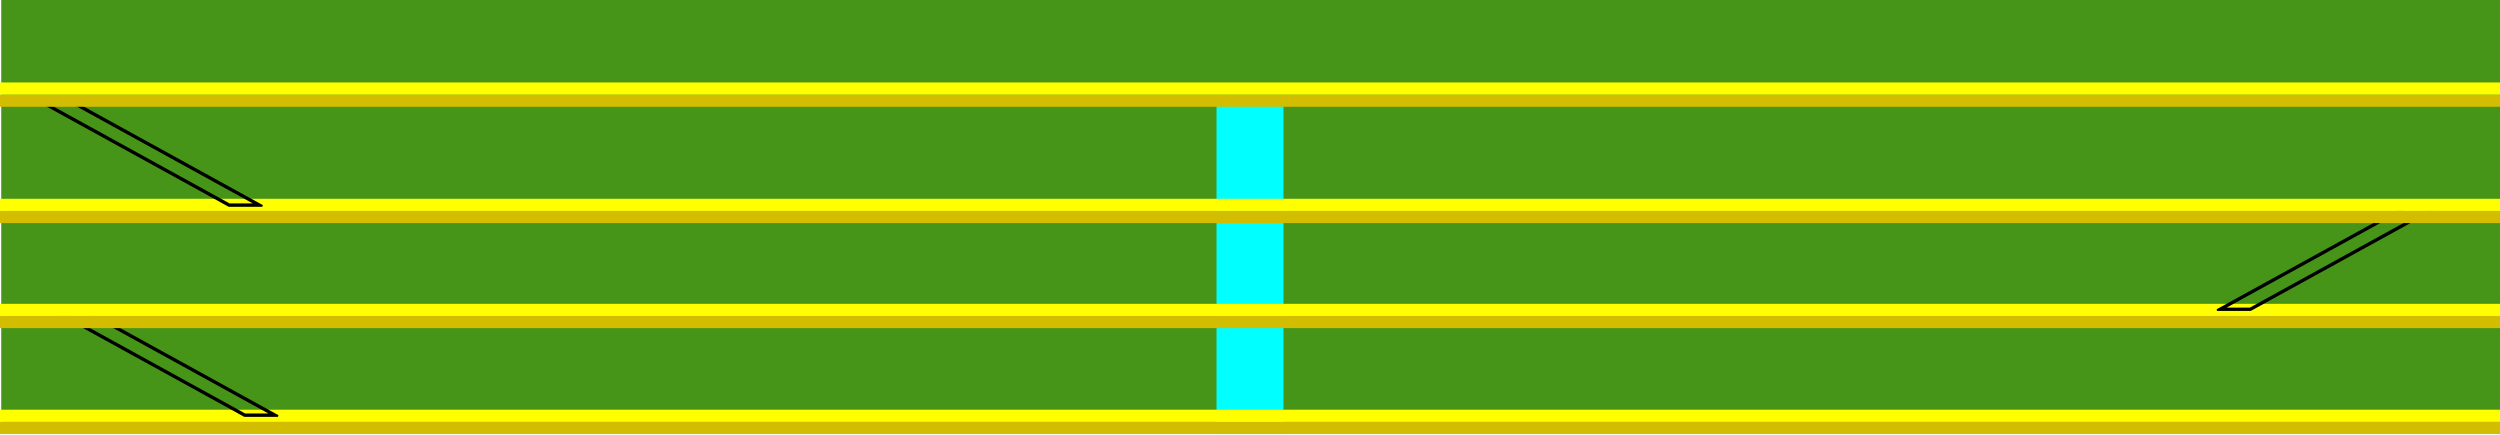
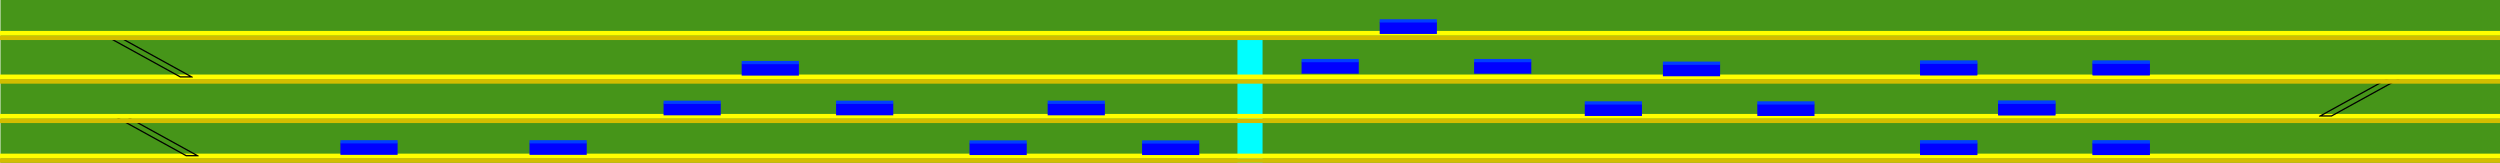
- <svg xmlns="http://www.w3.org/2000/svg" width="5760" height="1000" viewBox="0 0 5760 1000" id="svg2" version="1.1">
+ <svg xmlns="http://www.w3.org/2000/svg" width="15360" height="1000" viewBox="0 0 15360 1000" id="svg2" version="1.1">
  <defs id="defs4" />
  <g id="layer1" transform="translate(0,-52.36214)">
-     <rect style="opacity:1;fill:#469519;fill-opacity:1;stroke:none;stroke-width:1.772;stroke-miterlimit:4;stroke-dasharray:none" id="rect3336" width="5760" height="1000" x="2.857" y="52.362" />
-     <rect style="opacity:1;fill:#00ffff;fill-opacity:1;stroke:none;stroke-width:1.772;stroke-miterlimit:4;stroke-dasharray:none" id="rect4164" width="154.286" height="771.429" x="2802.857" y="280.934" />
-     <g id="g4142">
+     <rect style="opacity:1;fill:#469519;fill-opacity:1;stroke:none;stroke-width:1.772;stroke-miterlimit:4;stroke-dasharray:none" id="rect3336" width="15360" height="1000" x="2.857" y="52.362" />
+     <rect style="opacity:1;fill:#00ffff;fill-opacity:1;stroke:none;stroke-width:1.772;stroke-miterlimit:4;stroke-dasharray:none" id="rect4164" width="154.286" height="771.429" x="7602.857" y="280.934" />
+     <g id="g4142" transform="scale(2.666667,1)">
      <rect y="1024.362" x="0" height="28" width="5760" id="rect4138" style="opacity:1;fill:#d3bd00;fill-opacity:1;stroke:none;stroke-width:1.772;stroke-miterlimit:4;stroke-dasharray:none" />
      <rect style="opacity:1;fill:#ffff00;fill-opacity:1;stroke:none;stroke-width:1.772;stroke-miterlimit:4;stroke-dasharray:none" id="rect4140" width="5760" height="28" x="0" y="996.362" />
    </g>
-     <rect style="opacity:1;fill:none;fill-opacity:1;stroke:#000000;stroke-width:16.135;stroke-miterlimit:4;stroke-dasharray:none" id="rect4166" width="69.594" height="489.359" x="-1269.291" y="1603.079" transform="matrix(1,0,0.8760777,0.48217,0,0)" />
-     <g id="g4146" transform="translate(0,-244)">
+     <rect style="opacity:1;fill:none;fill-opacity:1;stroke:#000000;stroke-width:16.135;stroke-miterlimit:4;stroke-dasharray:none" id="rect4166" width="69.594" height="489.359" x="-689.291" y="1603.079" transform="matrix(1,0,0.8760777,0.48217,0,0)" />
+     <g id="g4146" transform="matrix(2.666667,0,0,1,0,-244)">
      <rect style="opacity:1;fill:#d3bd00;fill-opacity:1;stroke:none;stroke-width:1.772;stroke-miterlimit:4;stroke-dasharray:none" id="rect4148" width="5760" height="28" x="0" y="1024.362" />
      <rect y="996.362" x="0" height="28" width="5760" id="rect4150" style="opacity:1;fill:#ffff00;fill-opacity:1;stroke:none;stroke-width:1.772;stroke-miterlimit:4;stroke-dasharray:none" />
    </g>
-     <rect transform="matrix(-1,0,-0.8760777,0.48217,0,0)" y="1097.029" x="-6574.54" height="489.359" width="69.594" id="rect4168" style="opacity:1;fill:none;fill-opacity:1;stroke:#000000;stroke-width:16.135;stroke-miterlimit:4;stroke-dasharray:none" />
-     <g transform="translate(0,-486)" id="g4152">
+     <rect transform="matrix(-1,0,-0.8760777,0.48217,0,0)" y="1097.029" x="-15714.54" height="489.359" width="69.594" id="rect4168" style="opacity:1;fill:none;fill-opacity:1;stroke:#000000;stroke-width:16.135;stroke-miterlimit:4;stroke-dasharray:none" />
+     <g transform="matrix(2.666667,0,0,1,0,-486)" id="g4152">
      <rect y="1024.362" x="0" height="28" width="5760" id="rect4154" style="opacity:1;fill:#d3bd00;fill-opacity:1;stroke:none;stroke-width:1.772;stroke-miterlimit:4;stroke-dasharray:none" />
      <rect style="opacity:1;fill:#ffff00;fill-opacity:1;stroke:none;stroke-width:1.772;stroke-miterlimit:4;stroke-dasharray:none" id="rect4156" width="5760" height="28" x="0" y="996.362" />
    </g>
-     <rect style="opacity:1;fill:none;fill-opacity:1;stroke:#000000;stroke-width:16.135;stroke-miterlimit:4;stroke-dasharray:none" id="rect4176" width="69.594" height="489.359" x="-425.867" y="599.279" transform="matrix(1,0,0.8760777,0.48217,0,0)" />
-     <g id="g4158" transform="translate(0,-754)">
+     <rect style="opacity:1;fill:none;fill-opacity:1;stroke:#000000;stroke-width:16.135;stroke-miterlimit:4;stroke-dasharray:none" id="rect4176" width="69.594" height="489.359" x="154.133" y="599.279" transform="matrix(1,0,0.8760777,0.48217,0,0)" />
+     <g id="g4158" transform="matrix(2.666667,0,0,1,0,-754)">
      <rect style="opacity:1;fill:#d3bd00;fill-opacity:1;stroke:none;stroke-width:1.772;stroke-miterlimit:4;stroke-dasharray:none" id="rect4160" width="5760" height="28" x="0" y="1024.362" />
      <rect y="996.362" x="0" height="28" width="5760" id="rect4162" style="opacity:1;fill:#ffff00;fill-opacity:1;stroke:none;stroke-width:1.772;stroke-miterlimit:4;stroke-dasharray:none" />
    </g>
+     <g id="g4166">
+       <rect y="929.505" x="2091.428" height="74.286" width="351.429" id="rect3362" style="opacity:1;fill:#0000ff;fill-opacity:1;stroke:none;stroke-width:12.809;stroke-miterlimit:4;stroke-dasharray:none" />
+       <rect style="opacity:1;fill:#003eff;fill-opacity:1;stroke:none;stroke-width:12.809;stroke-miterlimit:4;stroke-dasharray:none" id="rect3364" width="351.429" height="20" x="2091.428" y="913.505" />
+     </g>
+     <g id="g4170" transform="translate(1162,0)">
+       <rect style="opacity:1;fill:#0000ff;fill-opacity:1;stroke:none;stroke-width:12.809;stroke-miterlimit:4;stroke-dasharray:none" id="rect4172" width="351.429" height="74.286" x="2091.428" y="929.505" />
+       <rect y="913.505" x="2091.428" height="20" width="351.429" id="rect4174" style="opacity:1;fill:#003eff;fill-opacity:1;stroke:none;stroke-width:12.809;stroke-miterlimit:4;stroke-dasharray:none" />
+     </g>
+     <g transform="translate(1985.429,-242.8571)" id="g4178">
+       <rect y="929.505" x="2091.428" height="74.286" width="351.429" id="rect4180" style="opacity:1;fill:#0000ff;fill-opacity:1;stroke:none;stroke-width:12.809;stroke-miterlimit:4;stroke-dasharray:none" />
+       <rect style="opacity:1;fill:#003eff;fill-opacity:1;stroke:none;stroke-width:12.809;stroke-miterlimit:4;stroke-dasharray:none" id="rect4182" width="351.429" height="20" x="2091.428" y="913.505" />
+     </g>
+     <g id="g4184" transform="translate(3045.429,-242.8571)">
+       <rect style="opacity:1;fill:#0000ff;fill-opacity:1;stroke:none;stroke-width:12.809;stroke-miterlimit:4;stroke-dasharray:none" id="rect4186" width="351.429" height="74.286" x="2091.428" y="929.505" />
+       <rect y="913.505" x="2091.428" height="20" width="351.429" id="rect4188" style="opacity:1;fill:#003eff;fill-opacity:1;stroke:none;stroke-width:12.809;stroke-miterlimit:4;stroke-dasharray:none" />
+     </g>
+     <g transform="translate(2465.429,-486.8571)" id="g4190">
+       <rect y="929.505" x="2091.428" height="74.286" width="351.429" id="rect4192" style="opacity:1;fill:#0000ff;fill-opacity:1;stroke:none;stroke-width:12.809;stroke-miterlimit:4;stroke-dasharray:none" />
+       <rect style="opacity:1;fill:#003eff;fill-opacity:1;stroke:none;stroke-width:12.809;stroke-miterlimit:4;stroke-dasharray:none" id="rect4194" width="351.429" height="20" x="2091.428" y="913.505" />
+     </g>
+     <g id="g4196" transform="translate(3865.429,1.14286)">
+       <rect style="opacity:1;fill:#0000ff;fill-opacity:1;stroke:none;stroke-width:12.809;stroke-miterlimit:4;stroke-dasharray:none" id="rect4198" width="351.429" height="74.286" x="2091.428" y="929.505" />
+       <rect y="913.505" x="2091.428" height="20" width="351.429" id="rect4200" style="opacity:1;fill:#003eff;fill-opacity:1;stroke:none;stroke-width:12.809;stroke-miterlimit:4;stroke-dasharray:none" />
+     </g>
+     <g transform="translate(4925.429,1.14286)" id="g4202">
+       <rect y="929.505" x="2091.428" height="74.286" width="351.429" id="rect4204" style="opacity:1;fill:#0000ff;fill-opacity:1;stroke:none;stroke-width:12.809;stroke-miterlimit:4;stroke-dasharray:none" />
+       <rect style="opacity:1;fill:#003eff;fill-opacity:1;stroke:none;stroke-width:12.809;stroke-miterlimit:4;stroke-dasharray:none" id="rect4206" width="351.429" height="20" x="2091.428" y="913.505" />
+     </g>
+     <g id="g4208" transform="translate(4345.429,-242.8571)">
+       <rect style="opacity:1;fill:#0000ff;fill-opacity:1;stroke:none;stroke-width:12.809;stroke-miterlimit:4;stroke-dasharray:none" id="rect4210" width="351.429" height="74.286" x="2091.428" y="929.505" />
+       <rect y="913.505" x="2091.428" height="20" width="351.429" id="rect4212" style="opacity:1;fill:#003eff;fill-opacity:1;stroke:none;stroke-width:12.809;stroke-miterlimit:4;stroke-dasharray:none" />
+     </g>
+     <g transform="translate(5905.429,-498.8571)" id="g4214">
+       <rect y="929.505" x="2091.428" height="74.286" width="351.429" id="rect4216" style="opacity:1;fill:#0000ff;fill-opacity:1;stroke:none;stroke-width:12.809;stroke-miterlimit:4;stroke-dasharray:none" />
+       <rect style="opacity:1;fill:#003eff;fill-opacity:1;stroke:none;stroke-width:12.809;stroke-miterlimit:4;stroke-dasharray:none" id="rect4218" width="351.429" height="20" x="2091.428" y="913.505" />
+     </g>
+     <g id="g4220" transform="translate(6965.429,-498.8571)">
+       <rect style="opacity:1;fill:#0000ff;fill-opacity:1;stroke:none;stroke-width:12.809;stroke-miterlimit:4;stroke-dasharray:none" id="rect4222" width="351.429" height="74.286" x="2091.428" y="929.505" />
+       <rect y="913.505" x="2091.428" height="20" width="351.429" id="rect4224" style="opacity:1;fill:#003eff;fill-opacity:1;stroke:none;stroke-width:12.809;stroke-miterlimit:4;stroke-dasharray:none" />
+     </g>
+     <g transform="translate(6385.429,-742.8571)" id="g4226">
+       <rect y="929.505" x="2091.428" height="74.286" width="351.429" id="rect4228" style="opacity:1;fill:#0000ff;fill-opacity:1;stroke:none;stroke-width:12.809;stroke-miterlimit:4;stroke-dasharray:none" />
+       <rect style="opacity:1;fill:#003eff;fill-opacity:1;stroke:none;stroke-width:12.809;stroke-miterlimit:4;stroke-dasharray:none" id="rect4230" width="351.429" height="20" x="2091.428" y="913.505" />
+     </g>
+     <g id="g4232" transform="translate(7645.429,-238.8571)">
+       <rect style="opacity:1;fill:#0000ff;fill-opacity:1;stroke:none;stroke-width:12.809;stroke-miterlimit:4;stroke-dasharray:none" id="rect4234" width="351.429" height="74.286" x="2091.428" y="929.505" />
+       <rect y="913.505" x="2091.428" height="20" width="351.429" id="rect4236" style="opacity:1;fill:#003eff;fill-opacity:1;stroke:none;stroke-width:12.809;stroke-miterlimit:4;stroke-dasharray:none" />
+     </g>
+     <g transform="translate(8705.429,-238.8571)" id="g4238">
+       <rect y="929.505" x="2091.428" height="74.286" width="351.429" id="rect4240" style="opacity:1;fill:#0000ff;fill-opacity:1;stroke:none;stroke-width:12.809;stroke-miterlimit:4;stroke-dasharray:none" />
+       <rect style="opacity:1;fill:#003eff;fill-opacity:1;stroke:none;stroke-width:12.809;stroke-miterlimit:4;stroke-dasharray:none" id="rect4242" width="351.429" height="20" x="2091.428" y="913.505" />
+     </g>
+     <g id="g4244" transform="translate(8125.429,-482.8571)">
+       <rect style="opacity:1;fill:#0000ff;fill-opacity:1;stroke:none;stroke-width:12.809;stroke-miterlimit:4;stroke-dasharray:none" id="rect4246" width="351.429" height="74.286" x="2091.428" y="929.505" />
+       <rect y="913.505" x="2091.428" height="20" width="351.429" id="rect4248" style="opacity:1;fill:#003eff;fill-opacity:1;stroke:none;stroke-width:12.809;stroke-miterlimit:4;stroke-dasharray:none" />
+     </g>
+     <g transform="translate(9705.429,1.14286)" id="g4250">
+       <rect y="929.505" x="2091.428" height="74.286" width="351.429" id="rect4252" style="opacity:1;fill:#0000ff;fill-opacity:1;stroke:none;stroke-width:12.809;stroke-miterlimit:4;stroke-dasharray:none" />
+       <rect style="opacity:1;fill:#003eff;fill-opacity:1;stroke:none;stroke-width:12.809;stroke-miterlimit:4;stroke-dasharray:none" id="rect4254" width="351.429" height="20" x="2091.428" y="913.505" />
+     </g>
+     <g id="g4256" transform="translate(10765.429,1.14286)">
+       <rect style="opacity:1;fill:#0000ff;fill-opacity:1;stroke:none;stroke-width:12.809;stroke-miterlimit:4;stroke-dasharray:none" id="rect4258" width="351.429" height="74.286" x="2091.428" y="929.505" />
+       <rect y="913.505" x="2091.428" height="20" width="351.429" id="rect4260" style="opacity:1;fill:#003eff;fill-opacity:1;stroke:none;stroke-width:12.809;stroke-miterlimit:4;stroke-dasharray:none" />
+     </g>
+     <g transform="translate(10185.429,-242.8571)" id="g4262">
+       <rect y="929.505" x="2091.428" height="74.286" width="351.429" id="rect4264" style="opacity:1;fill:#0000ff;fill-opacity:1;stroke:none;stroke-width:12.809;stroke-miterlimit:4;stroke-dasharray:none" />
+       <rect style="opacity:1;fill:#003eff;fill-opacity:1;stroke:none;stroke-width:12.809;stroke-miterlimit:4;stroke-dasharray:none" id="rect4266" width="351.429" height="20" x="2091.428" y="913.505" />
+     </g>
+     <g id="g4268" transform="translate(9705.429,-488.8571)">
+       <rect style="opacity:1;fill:#0000ff;fill-opacity:1;stroke:none;stroke-width:12.809;stroke-miterlimit:4;stroke-dasharray:none" id="rect4270" width="351.429" height="74.286" x="2091.428" y="929.505" />
+       <rect y="913.505" x="2091.428" height="20" width="351.429" id="rect4272" style="opacity:1;fill:#003eff;fill-opacity:1;stroke:none;stroke-width:12.809;stroke-miterlimit:4;stroke-dasharray:none" />
+     </g>
+     <g transform="translate(10765.429,-488.8571)" id="g4274">
+       <rect y="929.505" x="2091.428" height="74.286" width="351.429" id="rect4276" style="opacity:1;fill:#0000ff;fill-opacity:1;stroke:none;stroke-width:12.809;stroke-miterlimit:4;stroke-dasharray:none" />
+       <rect style="opacity:1;fill:#003eff;fill-opacity:1;stroke:none;stroke-width:12.809;stroke-miterlimit:4;stroke-dasharray:none" id="rect4278" width="351.429" height="20" x="2091.428" y="913.505" />
+     </g>
+     <g id="g4280" transform="translate(9705.429,1.14286)">
+       <rect style="opacity:1;fill:#0000ff;fill-opacity:1;stroke:none;stroke-width:12.809;stroke-miterlimit:4;stroke-dasharray:none" id="rect4282" width="351.429" height="74.286" x="2091.428" y="929.505" />
+       <rect y="913.505" x="2091.428" height="20" width="351.429" id="rect4284" style="opacity:1;fill:#003eff;fill-opacity:1;stroke:none;stroke-width:12.809;stroke-miterlimit:4;stroke-dasharray:none" />
+     </g>
+     <g transform="translate(10765.429,1.14286)" id="g4286">
+       <rect y="929.505" x="2091.428" height="74.286" width="351.429" id="rect4288" style="opacity:1;fill:#0000ff;fill-opacity:1;stroke:none;stroke-width:12.809;stroke-miterlimit:4;stroke-dasharray:none" />
+       <rect style="opacity:1;fill:#003eff;fill-opacity:1;stroke:none;stroke-width:12.809;stroke-miterlimit:4;stroke-dasharray:none" id="rect4290" width="351.429" height="20" x="2091.428" y="913.505" />
+     </g>
+     <g id="g4292" transform="translate(10185.429,-242.8571)">
+       <rect style="opacity:1;fill:#0000ff;fill-opacity:1;stroke:none;stroke-width:12.809;stroke-miterlimit:4;stroke-dasharray:none" id="rect4294" width="351.429" height="74.286" x="2091.428" y="929.505" />
+       <rect y="913.505" x="2091.428" height="20" width="351.429" id="rect4296" style="opacity:1;fill:#003eff;fill-opacity:1;stroke:none;stroke-width:12.809;stroke-miterlimit:4;stroke-dasharray:none" />
+     </g>
+     <g transform="translate(9705.429,-488.8571)" id="g4298">
+       <rect y="929.505" x="2091.428" height="74.286" width="351.429" id="rect4300" style="opacity:1;fill:#0000ff;fill-opacity:1;stroke:none;stroke-width:12.809;stroke-miterlimit:4;stroke-dasharray:none" />
+       <rect style="opacity:1;fill:#003eff;fill-opacity:1;stroke:none;stroke-width:12.809;stroke-miterlimit:4;stroke-dasharray:none" id="rect4302" width="351.429" height="20" x="2091.428" y="913.505" />
+     </g>
+     <g id="g4304" transform="translate(10765.429,-488.8571)">
+       <rect style="opacity:1;fill:#0000ff;fill-opacity:1;stroke:none;stroke-width:12.809;stroke-miterlimit:4;stroke-dasharray:none" id="rect4306" width="351.429" height="74.286" x="2091.428" y="929.505" />
+       <rect y="913.505" x="2091.428" height="20" width="351.429" id="rect4308" style="opacity:1;fill:#003eff;fill-opacity:1;stroke:none;stroke-width:12.809;stroke-miterlimit:4;stroke-dasharray:none" />
+     </g>
  </g>
</svg>
